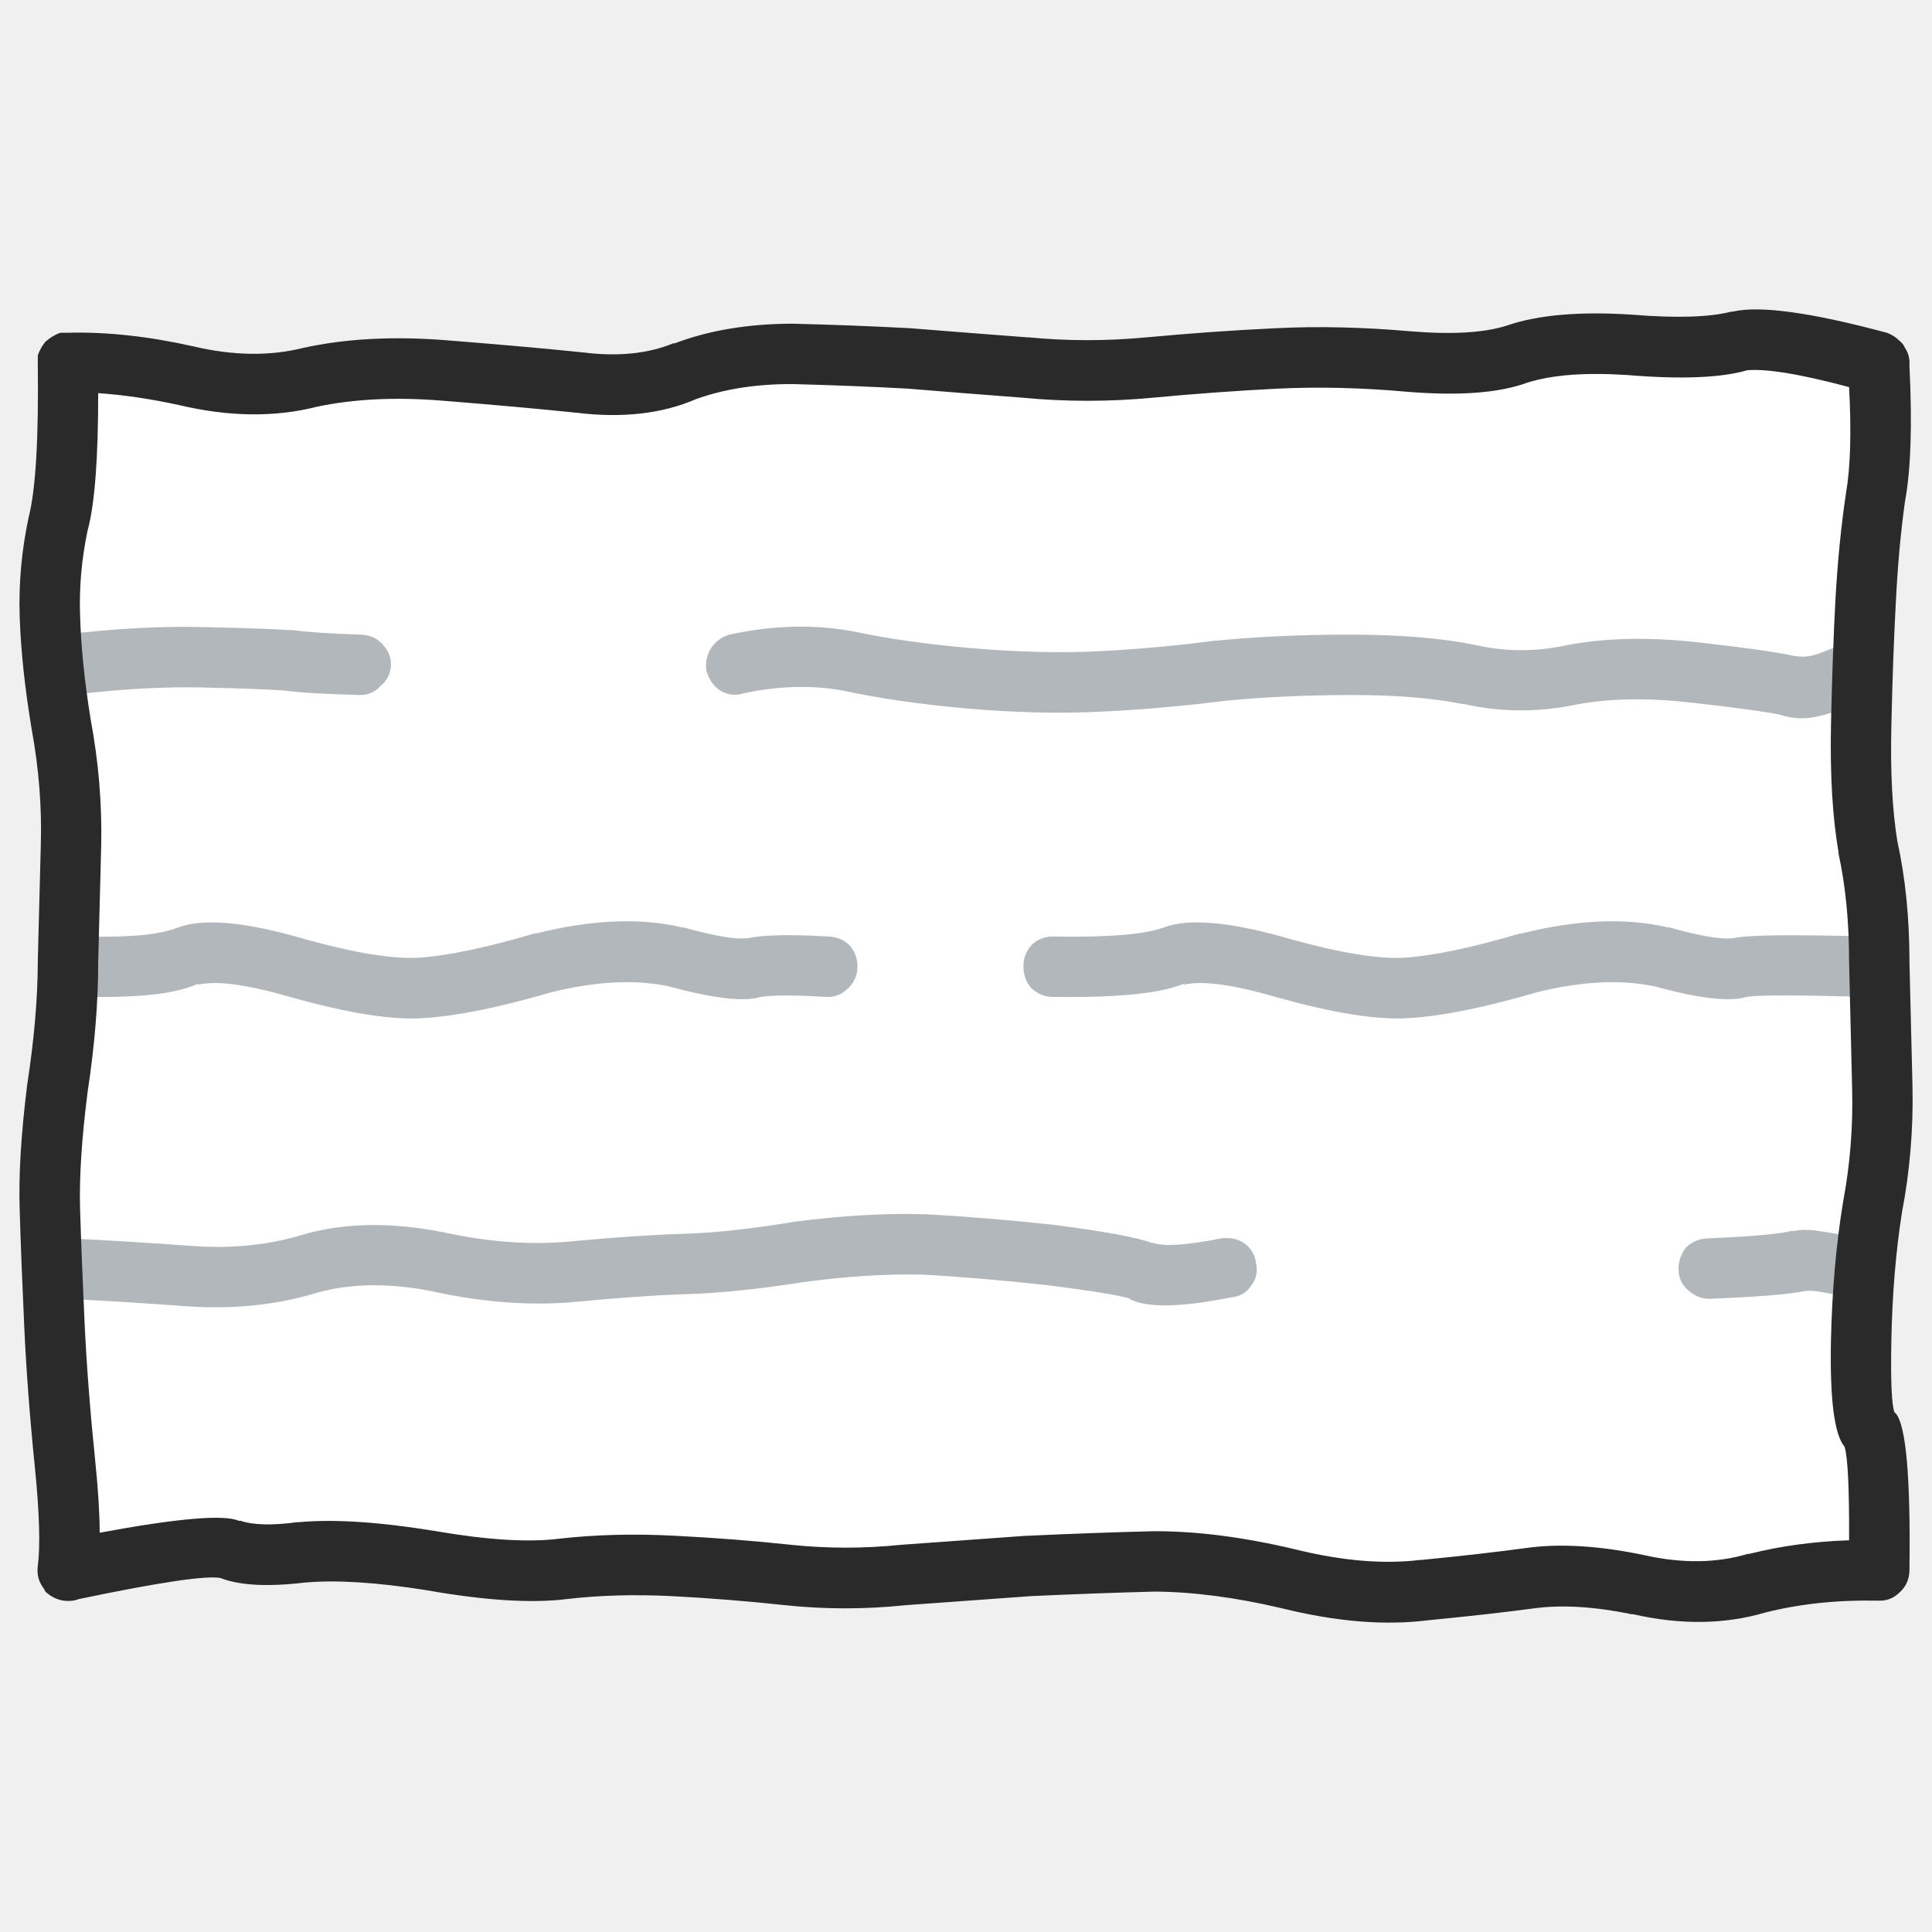
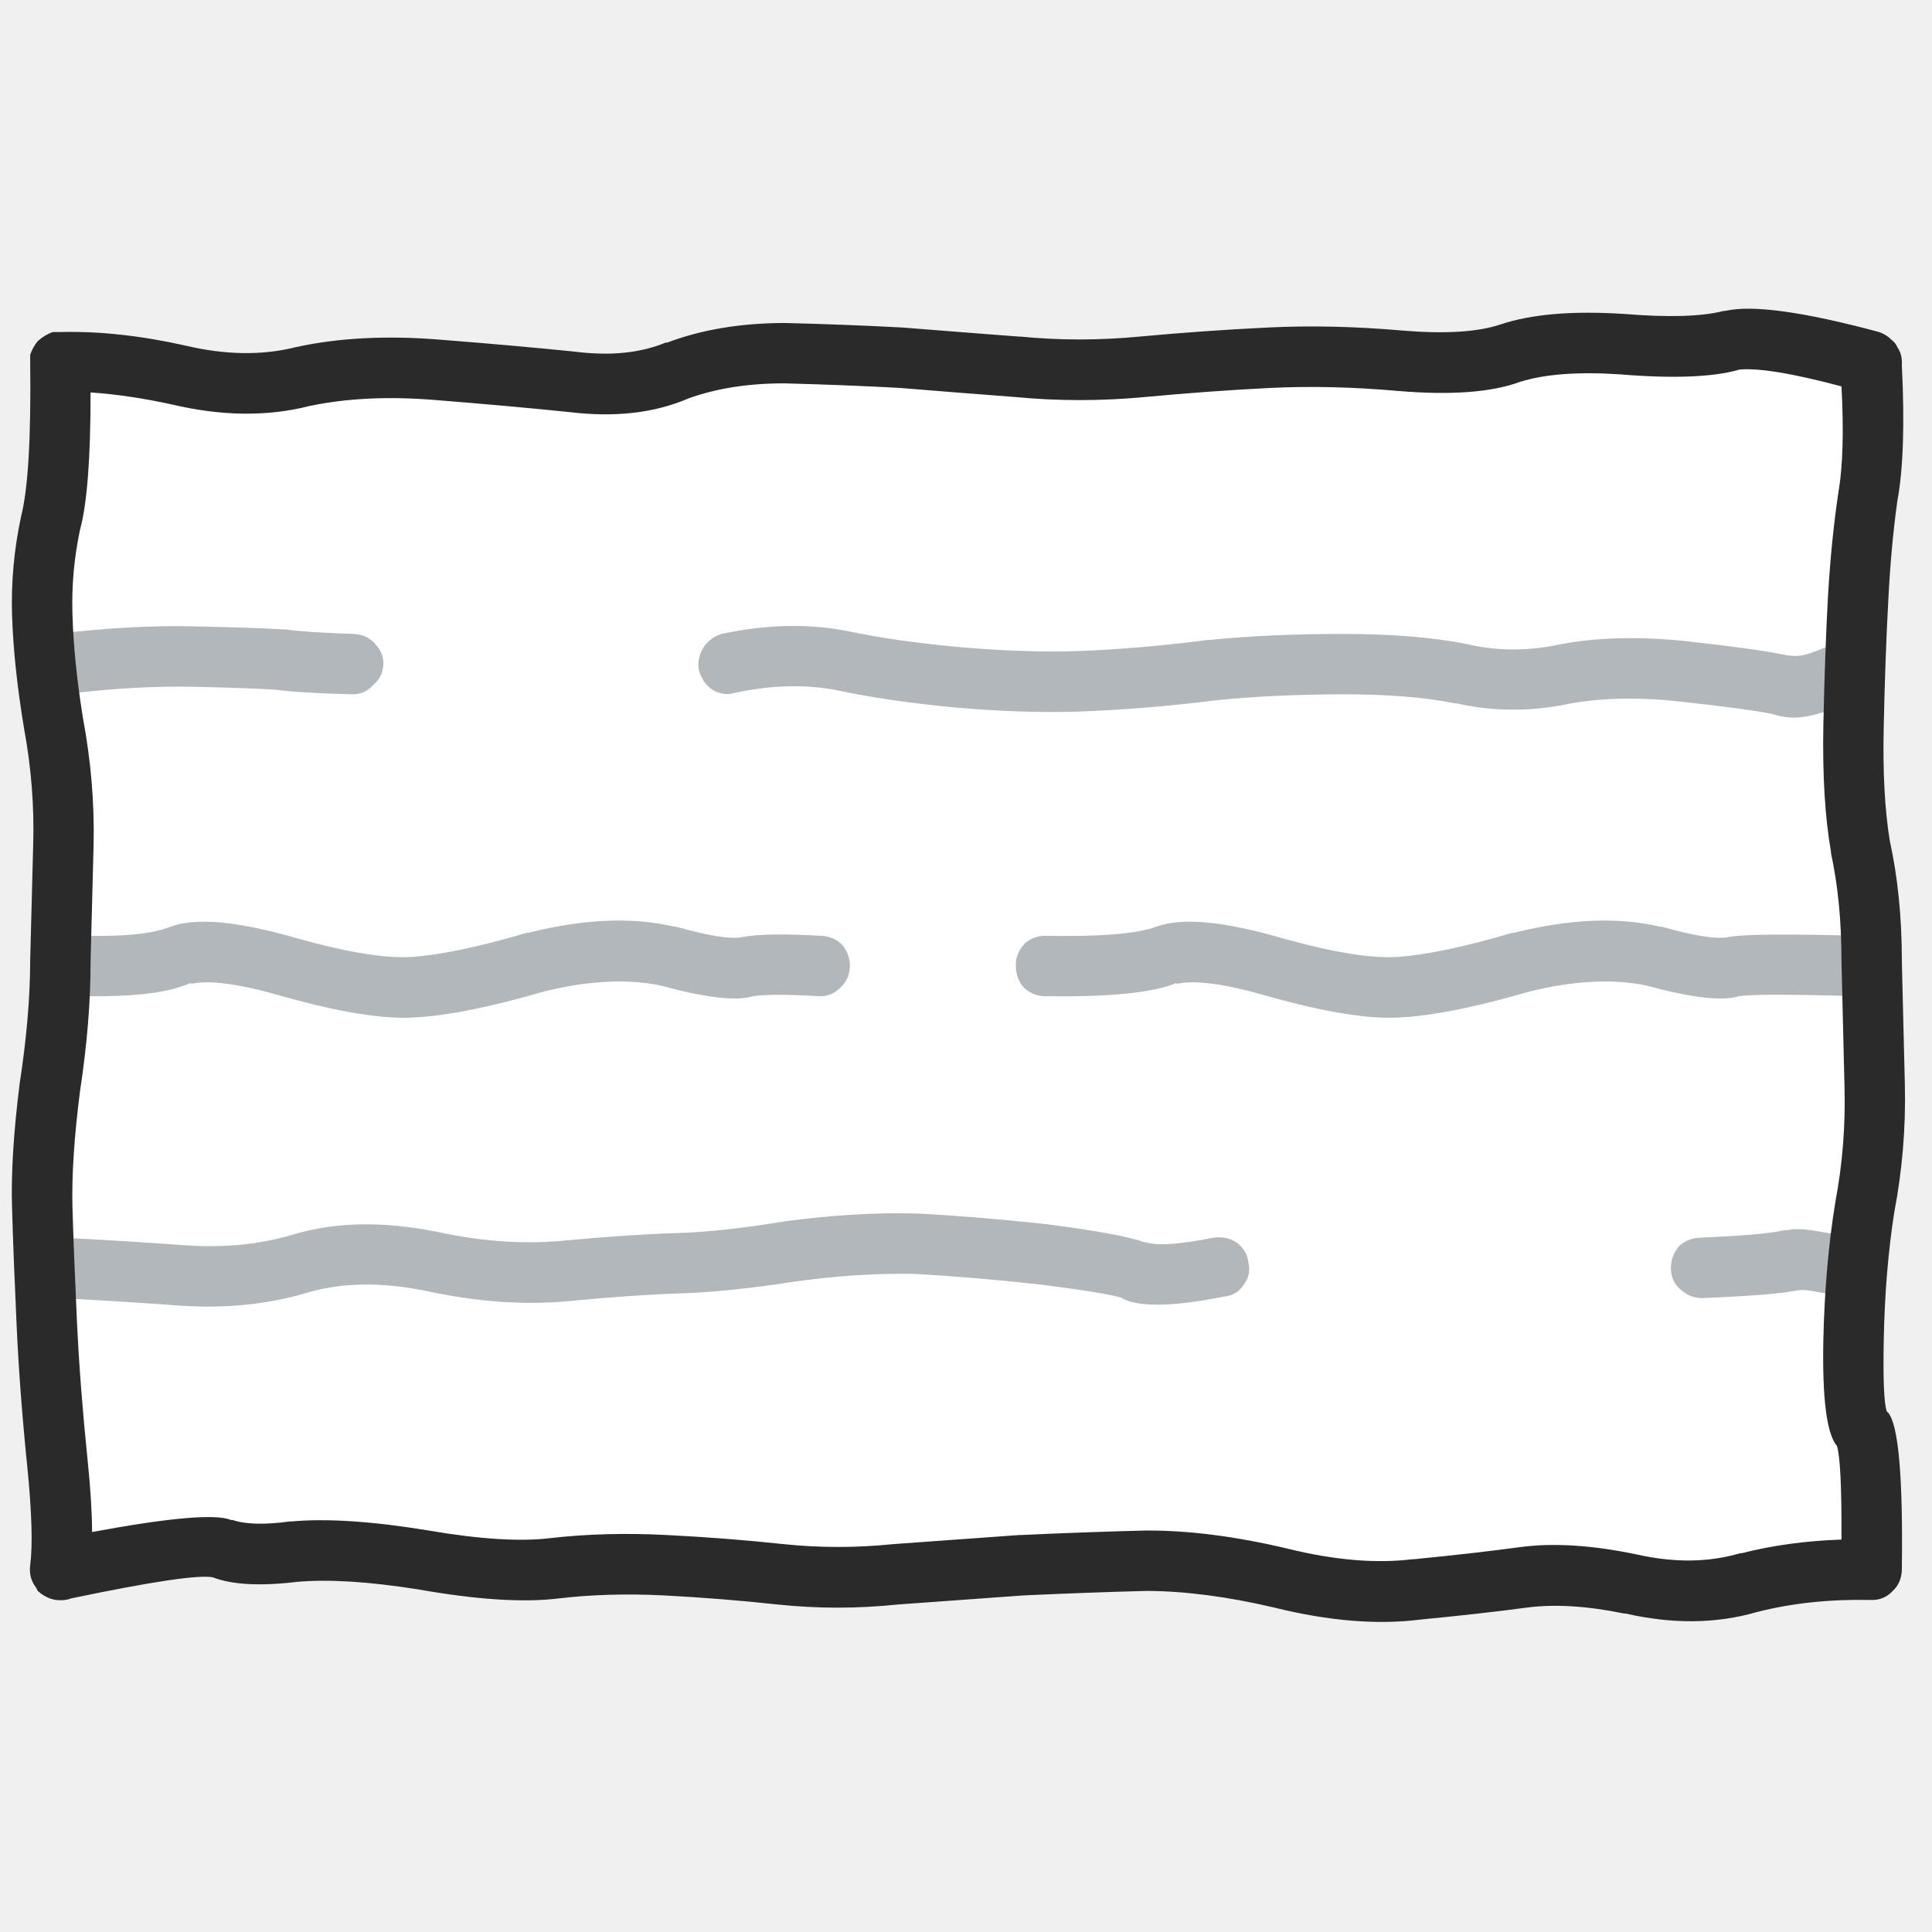
<svg xmlns="http://www.w3.org/2000/svg" width="64" height="64" viewBox="0 0 16.933 16.933" version="1.1" id="svg1">
  <defs id="defs1" />
-   <g transform="matrix(0.2645833,0,0,0.2645833,8.533364,8.472654)" id="g649">
-     <path id="path1" d="m -30,-19.999 v 40 h 60 v -40 z" style="fill:#ffffff;fill-opacity:1" />
-     <path fill="#d1d7db" stroke="none" d="m 29.855,10.8 c 0.239,-0.144 0.373,-0.361 0.4,-0.65 0.07,-0.256 0.02,-0.506 -0.15,-0.75 C 29.961,9.194 29.744,9.061 29.455,9 27.976,8.748 27.688,8.664 27.2,8.75 c -0.032,0.007 -0.066,0.007 -0.1,0 -0.374,0.103 -1.307,0.186 -2.8,0.25 -0.269,0.013 -0.502,0.113 -0.7,0.3 -0.174,0.223 -0.258,0.473 -0.25,0.75 0.012,0.269 0.112,0.485 0.3,0.65 0.223,0.208 0.473,0.308 0.75,0.3 1.587,-0.065 2.62,-0.148 3.1,-0.25 0.379,-0.048 0.45,0.019 1.605,0.2 0.289,0.07 0.539,0.02 0.75,-0.15 M -9.6,10.85 c 1.118,-0.03 2.435,-0.163 3.95,-0.4 1.426,-0.194 2.743,-0.277 3.95,-0.25 v 0 c 1.262,0.068 2.645,0.185 4.15,0.35 1.432,0.18 2.349,0.33 2.75,0.45 H 5.15 c 0.561,0.308 1.695,0.292 3.4,-0.05 0.291,-0.028 0.507,-0.162 0.65,-0.4 C 9.37,10.338 9.42,10.088 9.35,9.8 9.322,9.543 9.189,9.326 8.95,9.15 8.737,9.013 8.487,8.963 8.2,9 7.07,9.225 6.32,9.275 5.95,9.15 H 5.9 C 5.437,8.971 4.354,8.771 2.65,8.55 v 0 C 1.098,8.383 -0.318,8.266 -1.6,8.2 h -0.05 c -1.296,-0.038 -2.729,0.045 -4.3,0.25 v 0 c -1.418,0.238 -2.652,0.371 -3.7,0.4 -1.039,0.032 -2.272,0.116 -3.7,0.25 -1.307,0.125 -2.707,0.025 -4.2,-0.3 -1.78,-0.354 -3.363,-0.32 -4.75,0.1 -1.108,0.328 -2.308,0.445 -3.6,0.35 -1.358,-0.1 -2.708,-0.183 -4.05,-0.25 -0.276,-0.016 -0.526,0.067 -0.75,0.25 -0.187,0.189 -0.287,0.422 -0.3,0.7 -0.016,0.276 0.067,0.51 0.25,0.7 0.189,0.22 0.422,0.337 0.7,0.35 1.325,0.067 2.658,0.15 4,0.25 1.541,0.105 2.974,-0.045 4.3,-0.45 1.113,-0.313 2.379,-0.33 3.8,-0.05 1.707,0.375 3.307,0.492 4.8,0.35 1.372,-0.132 2.555,-0.216 3.55,-0.25 m -20.646,-11.6 c -0.197,0.209 -0.297,0.442 -0.3,0.7 -0.007,0.297 0.077,0.547 0.25,0.75 0.209,0.197 0.442,0.297 0.7,0.3 2.169,0.033 3.181,-0.117 3.946,-0.45 L -25.7,0.6 c 0.596,-0.149 1.613,-0.016 3.05,0.4 1.932,0.546 3.415,0.779 4.45,0.7 1.067,-0.063 2.467,-0.346 4.2,-0.85 v 0 c 1.476,-0.368 2.776,-0.435 3.9,-0.2 1.485,0.405 2.502,0.522 3.05,0.35 0.421,-0.061 1.137,-0.061 2.15,0 0.276,0.017 0.509,-0.067 0.7,-0.25 0.22,-0.188 0.337,-0.421 0.35,-0.7 0.017,-0.276 -0.067,-0.526 -0.25,-0.75 -0.188,-0.187 -0.421,-0.287 -0.7,-0.3 -1.254,-0.073 -2.137,-0.056 -2.65,0.05 -0.385,0.062 -1.101,-0.055 -2.15,-0.35 h -0.05 c -1.387,-0.329 -3.003,-0.262 -4.85,0.2 h -0.05 c -1.567,0.463 -2.834,0.73 -3.8,0.8 -0.865,0.054 -2.115,-0.146 -3.75,-0.6 -1.997,-0.584 -3.414,-0.718 -4.25,-0.4 v 0 c -0.635,0.233 -1.398,0.333 -3.196,0.3 -0.264,-0.007 -0.497,0.077 -0.7,0.25 M -31,-9.9 c 0.033,0.285 0.149,0.501 0.35,0.65 0.238,0.193 0.488,0.277 0.75,0.25 1.596,-0.196 3.046,-0.279 4.35,-0.25 1.321,0.032 2.221,0.065 2.7,0.1 0.493,0.068 1.326,0.118 2.5,0.15 0.287,0.007 0.521,-0.093 0.7,-0.3 0.222,-0.174 0.338,-0.408 0.35,-0.7 0.007,-0.254 -0.093,-0.487 -0.3,-0.7 -0.174,-0.188 -0.408,-0.288 -0.7,-0.3 -1.059,-0.035 -1.809,-0.085 -2.25,-0.15 -0.026,-8e-4 -0.059,-8e-4 -0.1,0 -0.459,-0.034 -1.409,-0.067 -2.85,-0.1 -1.396,-0.037 -2.946,0.046 -4.65,0.25 -0.251,0.033 -0.467,0.15 -0.65,0.35 -0.16,0.239 -0.227,0.489 -0.2,0.75 M 1.95,-0.75 C 1.753,-0.541 1.653,-0.308 1.65,-0.05 1.643,0.247 1.727,0.497 1.9,0.7 2.109,0.897 2.342,0.997 2.6,1 4.769,1.033 6.235,0.883 7,0.55 L 6.95,0.6 C 7.546,0.451 8.563,0.584 10,1 c 1.932,0.546 3.415,0.779 4.45,0.7 1.067,-0.063 2.467,-0.346 4.2,-0.85 v 0 c 1.476,-0.368 2.776,-0.435 3.9,-0.2 1.485,0.405 2.502,0.522 3.05,0.35 0.446,-0.064 1.598,-0.064 4.052,0 0.296,0.007 0.546,-0.093 0.75,-0.3 0.197,-0.175 0.297,-0.408 0.3,-0.7 0.007,-0.262 -0.093,-0.496 -0.3,-0.7 -0.175,-0.197 -0.408,-0.297 -0.7,-0.3 -2.713,-0.069 -4.015,-0.052 -4.502,0.05 -0.385,0.062 -1.101,-0.055 -2.15,-0.35 H 23 c -1.387,-0.329 -3.003,-0.262 -4.85,0.2 H 18.1 c -1.567,0.463 -2.834,0.73 -3.8,0.8 -0.865,0.054 -2.115,-0.146 -3.75,-0.6 C 8.553,-1.484 7.136,-1.618 6.3,-1.3 v 0 c -0.635,0.233 -1.852,0.333 -3.65,0.3 -0.264,-0.007 -0.497,0.077 -0.7,0.25 M 8.05,-10.8 H 8 c -1.259,0.166 -2.542,0.282 -3.85,0.35 -1.262,0.063 -2.663,0.03 -4.2,-0.1 -1.47,-0.127 -2.77,-0.31 -3.9,-0.55 -1.301,-0.249 -2.684,-0.215 -4.15,0.1 -0.252,0.081 -0.452,0.231 -0.6,0.45 -0.146,0.25 -0.196,0.5 -0.15,0.75 0.081,0.285 0.231,0.502 0.45,0.65 0.249,0.146 0.499,0.179 0.75,0.1 1.167,-0.251 2.267,-0.285 3.3,-0.1 1.203,0.26 2.587,0.46 4.15,0.6 1.629,0.137 3.113,0.17 4.45,0.1 1.359,-0.066 2.692,-0.182 4,-0.35 1.312,-0.132 2.729,-0.198 4.25,-0.2 1.478,-6.511e-4 2.711,0.099 3.7,0.3 h 0.05 c 1.229,0.279 2.496,0.279 3.8,0 1.079,-0.191 2.313,-0.208 3.7,-0.05 1.44,0.159 2.424,0.292 2.95,0.4 0.743,0.231 1.278,0.179 2.969,-0.551 0.274,-0.093 0.457,-0.276 0.55,-0.55 0.123,-0.233 0.123,-0.483 0,-0.75 -0.093,-0.241 -0.276,-0.425 -0.55,-0.55 -0.232,-0.089 -0.482,-0.089 -0.75,0 -1.144,0.503 -1.279,0.521 -1.769,0.451 -0.574,-0.126 -1.64,-0.276 -3.2,-0.45 -1.613,-0.176 -3.046,-0.142 -4.3,0.1 -1.021,0.22 -2.021,0.22 -3,0 -1.111,-0.233 -2.495,-0.349 -4.15,-0.35 -1.603,-0.002 -3.086,0.065 -4.45,0.2 z" id="path4" style="fill:#b2b7bb;fill-opacity:1" />
+   <g transform="matrix(0.2645833,0,0,0.2645833,8.466718,8.466513)" id="g649">
+     <path id="path1" d="m -30,-19.999 -4.7e-5,40 h 60 v -40 z" style="fill:#ffffff;fill-opacity:1" />
+     <path fill="#d1d7db" stroke="none" d="m 29.855,10.8 c 0.239,-0.144 0.373,-0.361 0.4,-0.65 0.07,-0.256 0.02,-0.506 -0.15,-0.75 C 29.961,9.194 29.744,9.061 29.455,9 27.976,8.748 27.688,8.664 27.2,8.75 c -0.032,0.007 -0.066,0.007 -0.1,0 -0.374,0.103 -1.307,0.186 -2.8,0.25 -0.269,0.013 -0.502,0.113 -0.7,0.3 -0.174,0.223 -0.258,0.473 -0.25,0.75 0.012,0.269 0.112,0.485 0.3,0.65 0.223,0.208 0.473,0.308 0.75,0.3 1.587,-0.065 2.62,-0.148 3.1,-0.25 0.379,-0.048 0.45,0.019 1.605,0.2 0.289,0.07 0.539,0.02 0.75,-0.15 M -9.6,10.85 c 1.118,-0.03 2.435,-0.163 3.95,-0.4 1.426,-0.194 2.743,-0.277 3.95,-0.25 v 0 c 1.262,0.068 2.645,0.185 4.15,0.35 1.432,0.18 2.349,0.33 2.75,0.45 H 5.15 c 0.561,0.308 1.695,0.292 3.4,-0.05 C 8.841,10.922 9.057,10.788 9.2,10.55 9.37,10.338 9.42,10.088 9.35,9.8 9.322,9.543 9.189,9.326 8.95,9.15 8.737,9.013 8.487,8.963 8.2,9 7.07,9.225 6.32,9.275 5.95,9.15 H 5.9 C 5.437,8.971 4.354,8.771 2.65,8.55 v 0 C 1.098,8.383 -0.318,8.266 -1.6,8.2 h -0.05 c -1.296,-0.038 -2.729,0.045 -4.3,0.25 v 0 c -1.418,0.238 -2.652,0.371 -3.7,0.4 -1.039,0.032 -2.272,0.116 -3.7,0.25 -1.307,0.125 -2.707,0.025 -4.2,-0.3 -1.78,-0.354 -3.363,-0.32 -4.75,0.1 -1.108,0.328 -2.308,0.445 -3.6,0.35 -1.358,-0.1 -2.708,-0.183 -4.05,-0.25 -0.276,-0.016 -0.526,0.067 -0.75,0.25 -0.187,0.189 -0.287,0.422 -0.3,0.7 -0.016,0.276 0.067,0.51 0.25,0.7 0.189,0.22 0.422,0.337 0.7,0.35 1.325,0.067 2.658,0.15 4,0.25 1.541,0.105 2.974,-0.045 4.3,-0.45 1.113,-0.313 2.379,-0.33 3.8,-0.05 1.707,0.375 3.307,0.492 4.8,0.35 1.372,-0.132 2.555,-0.216 3.55,-0.25 m -20.646,-11.6 c -0.197,0.209 -0.297,0.442 -0.3,0.7 -0.007,0.297 0.077,0.547 0.25,0.75 0.209,0.197 0.442,0.297 0.7,0.3 2.169,0.033 3.181,-0.117 3.946,-0.45 L -25.7,0.6 c 0.596,-0.149 1.613,-0.016 3.05,0.4 1.932,0.546 3.415,0.779 4.45,0.7 1.067,-0.063 2.467,-0.346 4.2,-0.85 v 0 c 1.476,-0.368 2.776,-0.435 3.9,-0.2 1.485,0.405 2.502,0.522 3.05,0.35 0.421,-0.061 1.137,-0.061 2.15,0 0.276,0.017 0.509,-0.067 0.7,-0.25 0.22,-0.188 0.337,-0.421 0.35,-0.7 C -3.833,-0.226 -3.917,-0.476 -4.1,-0.7 -4.288,-0.887 -4.521,-0.987 -4.8,-1 -6.054,-1.073 -6.937,-1.056 -7.45,-0.95 -7.835,-0.888 -8.551,-1.005 -9.6,-1.3 h -0.05 c -1.387,-0.329 -3.003,-0.262 -4.85,0.2 h -0.05 c -1.567,0.463 -2.834,0.73 -3.8,0.8 -0.865,0.054 -2.115,-0.146 -3.75,-0.6 -1.997,-0.584 -3.414,-0.718 -4.25,-0.4 v 0 c -0.635,0.233 -1.398,0.333 -3.196,0.3 -0.264,-0.007 -0.497,0.077 -0.7,0.25 M -31,-9.9 c 0.033,0.285 0.149,0.501 0.35,0.65 0.238,0.193 0.488,0.277 0.75,0.25 1.596,-0.196 3.046,-0.279 4.35,-0.25 1.321,0.032 2.221,0.065 2.7,0.1 0.493,0.068 1.326,0.118 2.5,0.15 0.287,0.007 0.521,-0.093 0.7,-0.3 0.222,-0.174 0.338,-0.408 0.35,-0.7 0.007,-0.254 -0.093,-0.487 -0.3,-0.7 -0.174,-0.188 -0.408,-0.288 -0.7,-0.3 -1.059,-0.035 -1.809,-0.085 -2.25,-0.15 -0.026,-8e-4 -0.059,-8e-4 -0.1,0 -0.459,-0.034 -1.409,-0.067 -2.85,-0.1 -1.396,-0.037 -2.946,0.046 -4.65,0.25 -0.251,0.033 -0.467,0.15 -0.65,0.35 -0.16,0.239 -0.227,0.489 -0.2,0.75 M 1.95,-0.75 C 1.753,-0.541 1.653,-0.308 1.65,-0.05 1.643,0.247 1.727,0.497 1.9,0.7 2.109,0.897 2.342,0.997 2.6,1 4.769,1.033 6.235,0.883 7,0.55 L 6.95,0.6 C 7.546,0.451 8.563,0.584 10,1 c 1.932,0.546 3.415,0.779 4.45,0.7 1.067,-0.063 2.467,-0.346 4.2,-0.85 v 0 c 1.476,-0.368 2.776,-0.435 3.9,-0.2 1.485,0.405 2.502,0.522 3.05,0.35 0.446,-0.064 1.598,-0.064 4.052,0 0.296,0.007 0.546,-0.093 0.75,-0.3 0.197,-0.175 0.297,-0.408 0.3,-0.7 0.007,-0.262 -0.093,-0.496 -0.3,-0.7 -0.175,-0.197 -0.408,-0.297 -0.7,-0.3 C 26.989,-1.069 25.687,-1.052 25.2,-0.95 24.815,-0.888 24.099,-1.005 23.05,-1.3 H 23 c -1.387,-0.329 -3.003,-0.262 -4.85,0.2 H 18.1 c -1.567,0.463 -2.834,0.73 -3.8,0.8 -0.865,0.054 -2.115,-0.146 -3.75,-0.6 C 8.553,-1.484 7.136,-1.618 6.3,-1.3 v 0 C 5.665,-1.067 4.448,-0.967 2.65,-1 2.386,-1.007 2.153,-0.923 1.95,-0.75 M 8.05,-10.8 H 8 c -1.259,0.166 -2.542,0.282 -3.85,0.35 -1.262,0.063 -2.663,0.03 -4.2,-0.1 -1.47,-0.127 -2.77,-0.31 -3.9,-0.55 -1.301,-0.249 -2.684,-0.215 -4.15,0.1 -0.252,0.081 -0.452,0.231 -0.6,0.45 -0.146,0.25 -0.196,0.5 -0.15,0.75 0.081,0.285 0.231,0.502 0.45,0.65 0.249,0.146 0.499,0.179 0.75,0.1 1.167,-0.251 2.267,-0.285 3.3,-0.1 1.203,0.26 2.587,0.46 4.15,0.6 1.629,0.137 3.113,0.17 4.45,0.1 1.359,-0.066 2.692,-0.182 4,-0.35 1.312,-0.132 2.729,-0.198 4.25,-0.2 1.478,-6.511e-4 2.711,0.099 3.7,0.3 h 0.05 c 1.229,0.279 2.496,0.279 3.8,0 1.079,-0.191 2.313,-0.208 3.7,-0.05 1.44,0.159 2.424,0.292 2.95,0.4 0.743,0.231 1.278,0.179 2.969,-0.551 0.274,-0.093 0.457,-0.276 0.55,-0.55 0.123,-0.233 0.123,-0.483 0,-0.75 -0.093,-0.241 -0.276,-0.425 -0.55,-0.55 -0.232,-0.089 -0.482,-0.089 -0.75,0 -1.144,0.503 -1.279,0.521 -1.769,0.451 -0.574,-0.126 -1.64,-0.276 -3.2,-0.45 -1.613,-0.176 -3.046,-0.142 -4.3,0.1 -1.021,0.22 -2.021,0.22 -3,0 -1.111,-0.233 -2.495,-0.349 -4.15,-0.35 -1.603,-0.002 -3.086,0.065 -4.45,0.2 z" id="path4" style="fill:#b2b7bb;fill-opacity:1" />
    <path fill="#2a2a2a" stroke="none" d="m 17.7,-21.25 q -1.135,0.377 -3.25,0.2 -2.342,-0.205 -4.45,-0.1 -2.075,0.099 -4.25,0.3 -1.999,0.191 -3.95,0 H 1.75 q -1.975,-0.15 -3.85,-0.3 v 0 Q -3.962,-21.25 -6,-21.3 v 0 q -2.198,0.004 -3.9,0.65 h -0.05 q -1.261,0.52 -3,0.3 v 0 q -1.961,-0.2 -4.5,-0.4 -2.644,-0.212 -4.75,0.25 -1.667,0.419 -3.65,-0.05 -2.231,-0.5 -4.15,-0.45 h -0.05 -0.2 q -0.256,0.085 -0.5,0.3 -0.165,0.203 -0.25,0.45 v 0.15 q -0.001,0.074 0,0.1 0.046,3.743 -0.3,5.1 -0.354,1.648 -0.3,3.3 0.056,1.692 0.4,3.75 0.353,1.925 0.3,3.8 -0.05,2.025 -0.1,3.85 v 0.05 q -0.007,1.832 -0.35,4.05 v 0 q -0.308,2.463 -0.25,4.15 0.05,1.686 0.15,3.85 0.099,2.173 0.35,4.65 0.231,2.293 0.1,3.3 -0.054,0.426 0.2,0.75 l 0.05,0.1 q 0.267,0.246 0.6,0.3 0.283,0.035 0.5,-0.05 3.998,-0.836 4.7,-0.7 0.952,0.371 2.8,0.15 v 0 q 1.562,-0.137 4,0.25 2.909,0.514 4.65,0.3 1.643,-0.193 3.5,-0.1 1.924,0.101 3.75,0.3 1.987,0.21 4,0 2.013,-0.149 4.15,-0.3 2.124,-0.099 4.1,-0.15 1.923,0.014 4.2,0.55 v 0 q 2.704,0.671 4.85,0.4 2.065,-0.2 3.55,-0.4 1.376,-0.176 3.2,0.2 h 0.05 q 2.342,0.534 4.35,-0.05 1.72,-0.44 3.75,-0.4 H 30 q 0.408,0.01 0.7,-0.3 Q 30.987,20.432 31,20 V 19.95 Q 31.058,15.418 30.55,14.8 30.538,14.802 30.5,14.75 30.363,14.371 30.4,12.4 30.443,10.107 30.75,8.15 31.147,6.075 31.1,3.95 31.05,1.987 31,-0.15 V -0.2 q -0.004,-2.151 -0.4,-3.95 -0.252,-1.543 -0.2,-3.8 0.05,-2.311 0.15,-4.15 0.09,-1.796 0.3,-3.3 0.294,-1.579 0.15,-4.5 0.004,-0.076 0,-0.15 -0.012,-0.249 -0.15,-0.45 -0.052,-0.136 -0.2,-0.25 -0.158,-0.162 -0.4,-0.25 -3.77,-1.012 -5.1,-0.7 H 25.1 q -1.092,0.281 -3.3,0.1 -2.578,-0.165 -4.1,0.35 m -3.4,2.2 q 2.635,0.223 4.05,-0.3 1.227,-0.385 3.3,-0.25 2.642,0.219 3.95,-0.15 h -0.05 q 0.946,-0.119 3.45,0.55 0.119,2.222 -0.1,3.5 -0.24,1.595 -0.35,3.5 -0.1,1.861 -0.15,4.2 -0.048,2.493 0.25,4.2 v 0.05 q 0.352,1.611 0.35,3.6 v 0 q 0.05,2.175 0.1,4.15 0.053,1.925 -0.3,3.8 -0.343,2.093 -0.4,4.55 -0.062,2.947 0.45,3.55 0.161,0.503 0.15,3.1 -1.761,0.059 -3.3,0.45 h -0.05 q -1.546,0.46 -3.4,0.05 v 0 q -2.235,-0.473 -3.9,-0.25 -1.465,0.2 -3.5,0.4 H 14.8 Q 12.98,19.875 10.65,19.3 8.104,18.695 6,18.7 H 5.95 Q 3.963,18.75 1.8,18.85 H 1.75 Q -0.375,19 -2.4,19.15 v 0 q -1.849,0.189 -3.65,0 -1.874,-0.201 -3.85,-0.3 -2.043,-0.107 -3.85,0.1 -1.509,0.186 -4.05,-0.25 -2.792,-0.46 -4.55,-0.3 h -0.05 q -1.258,0.17 -1.9,-0.05 -0.027,0.012 -0.05,0 -0.764,-0.313 -4.6,0.4 -0.003,-0.974 -0.15,-2.4 -0.249,-2.423 -0.35,-4.55 -0.1,-2.136 -0.15,-3.8 -0.042,-1.564 0.25,-3.85 0.354,-2.327 0.35,-4.3 v 0 q 0.05,-1.838 0.1,-3.85 0.047,-2.075 -0.35,-4.2 -0.306,-1.892 -0.35,-3.45 -0.046,-1.398 0.25,-2.8 0.353,-1.291 0.35,-4.55 1.281,0.089 2.7,0.4 2.466,0.581 4.55,0.05 1.844,-0.388 4.15,-0.2 2.511,0.2 4.45,0.4 2.271,0.276 3.95,-0.45 v 0 q 1.389,-0.5 3.15,-0.5 H -6 q 1.973,0.051 3.8,0.15 1.838,0.151 3.8,0.3 2.162,0.208 4.35,0 2.124,-0.199 4.15,-0.3 1.991,-0.095 4.2,0.1 z" id="path3" />
  </g>
</svg>
